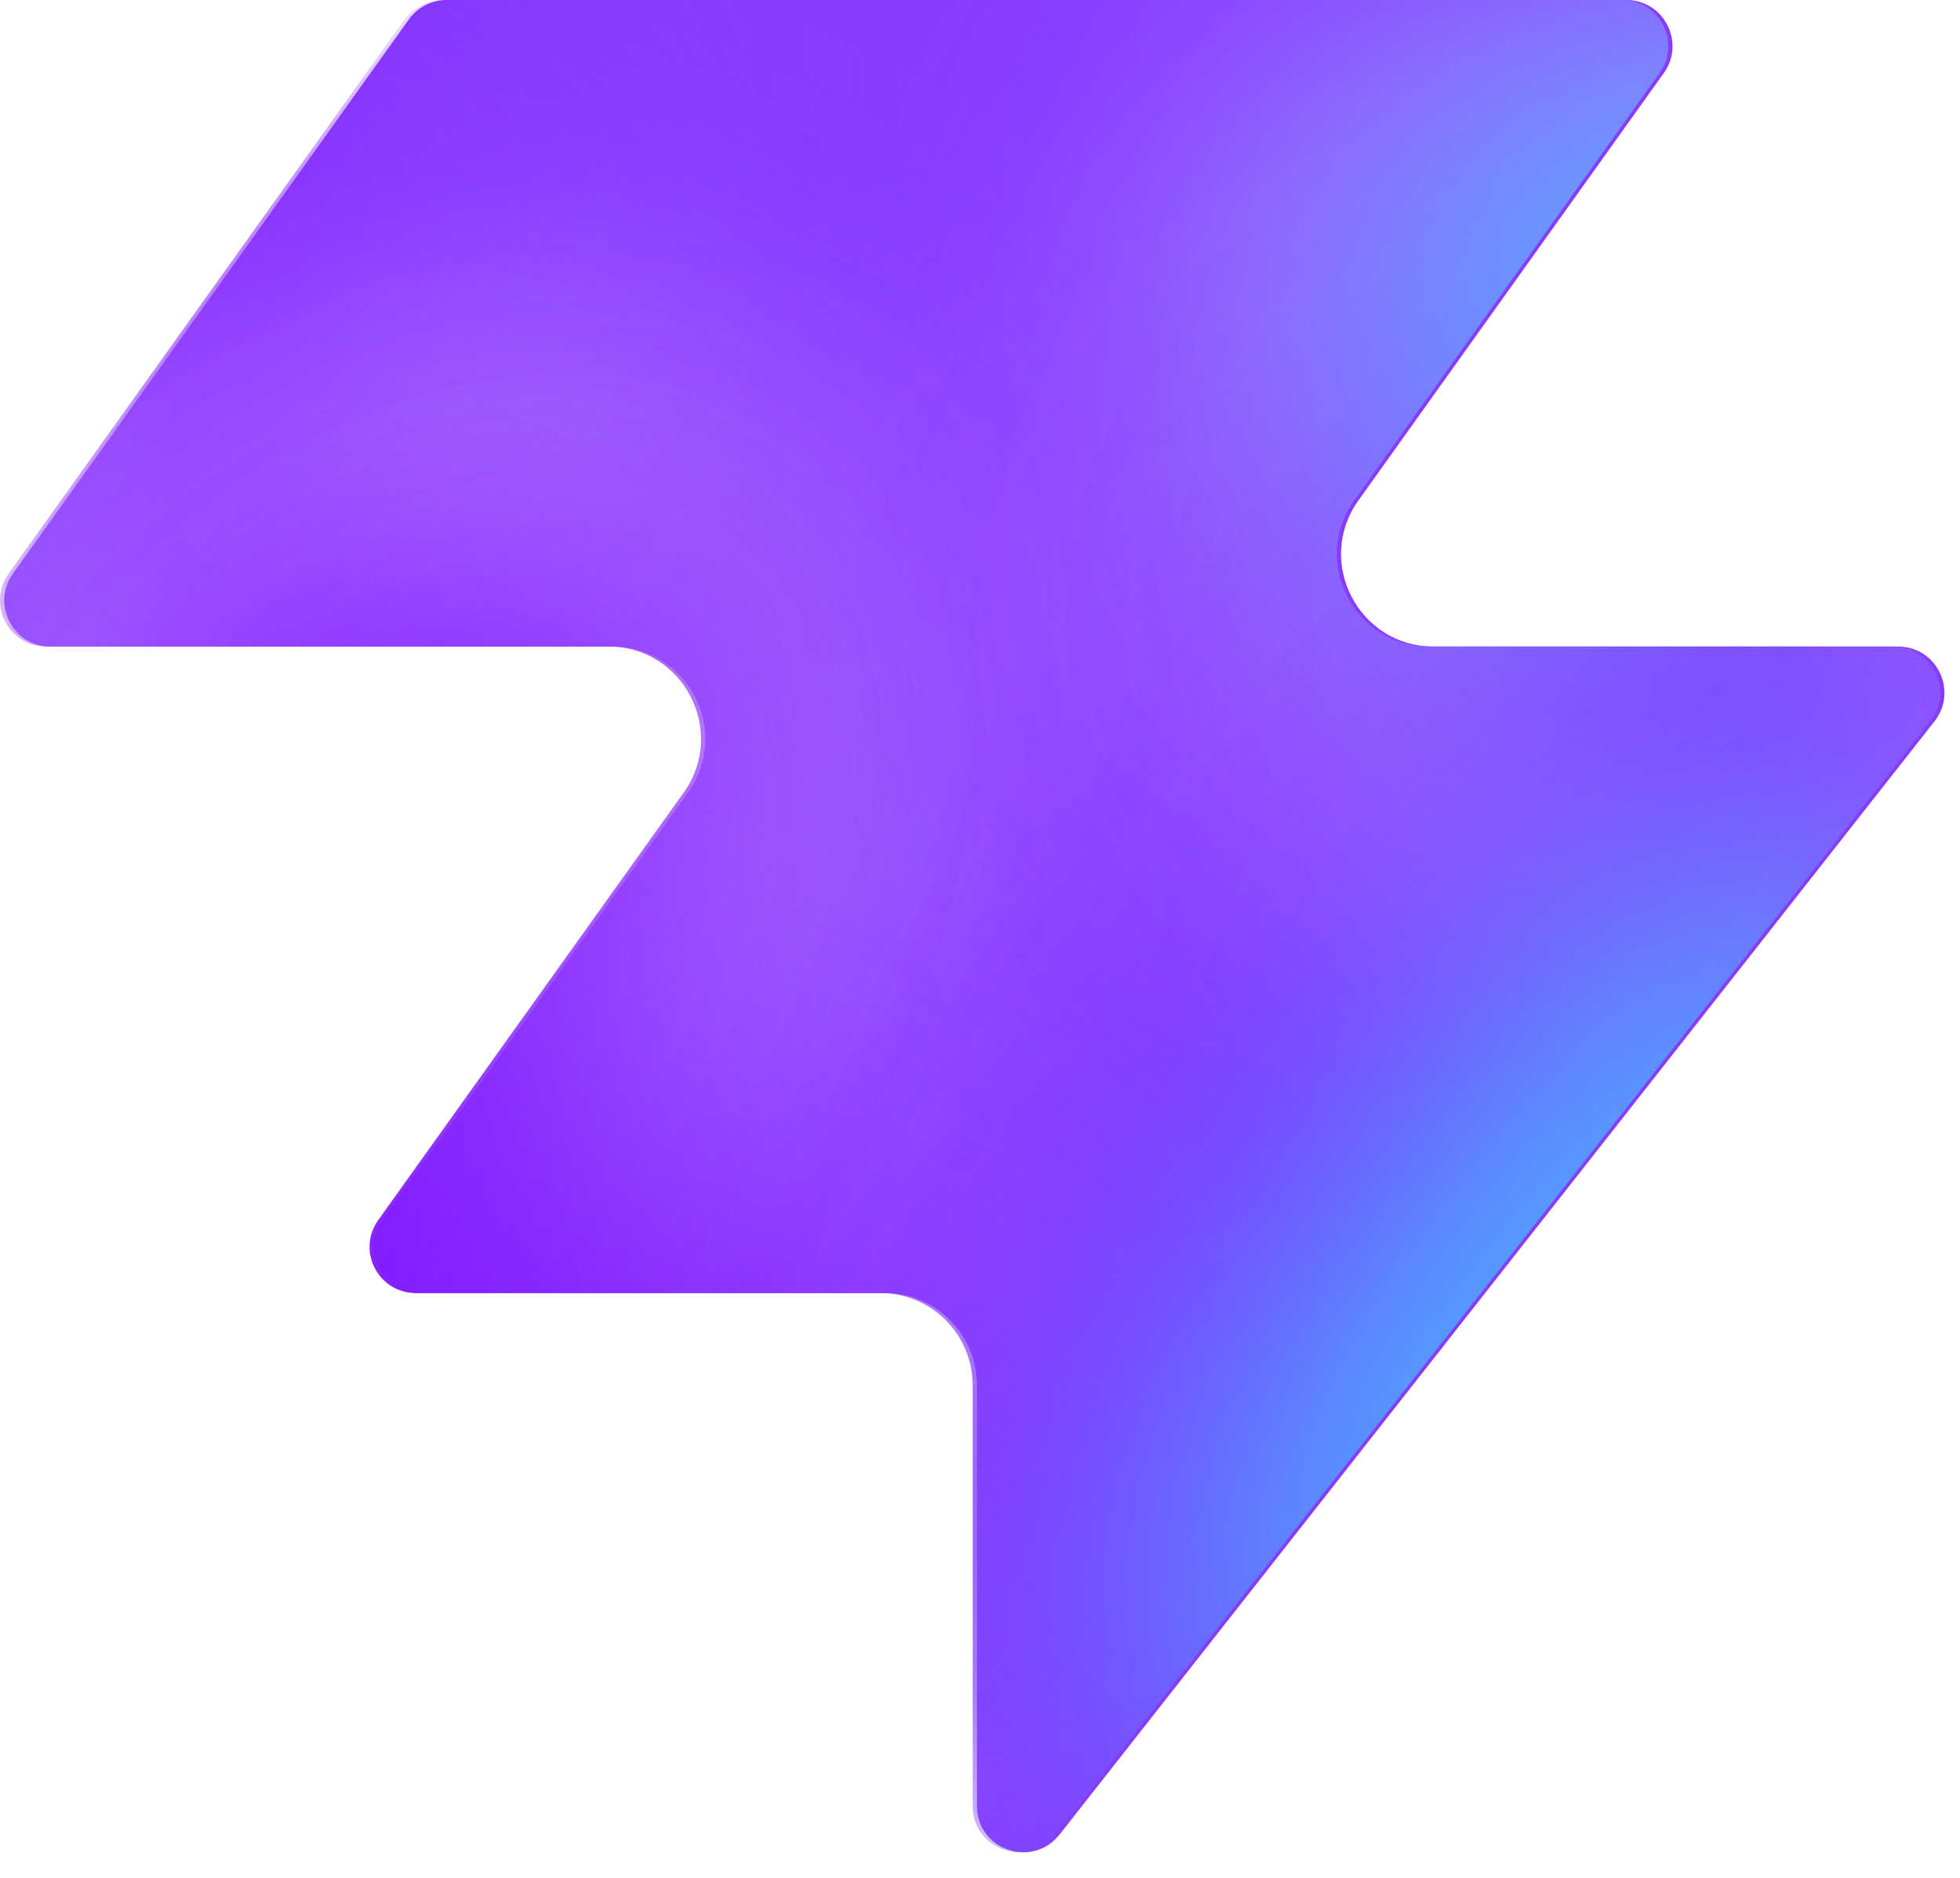
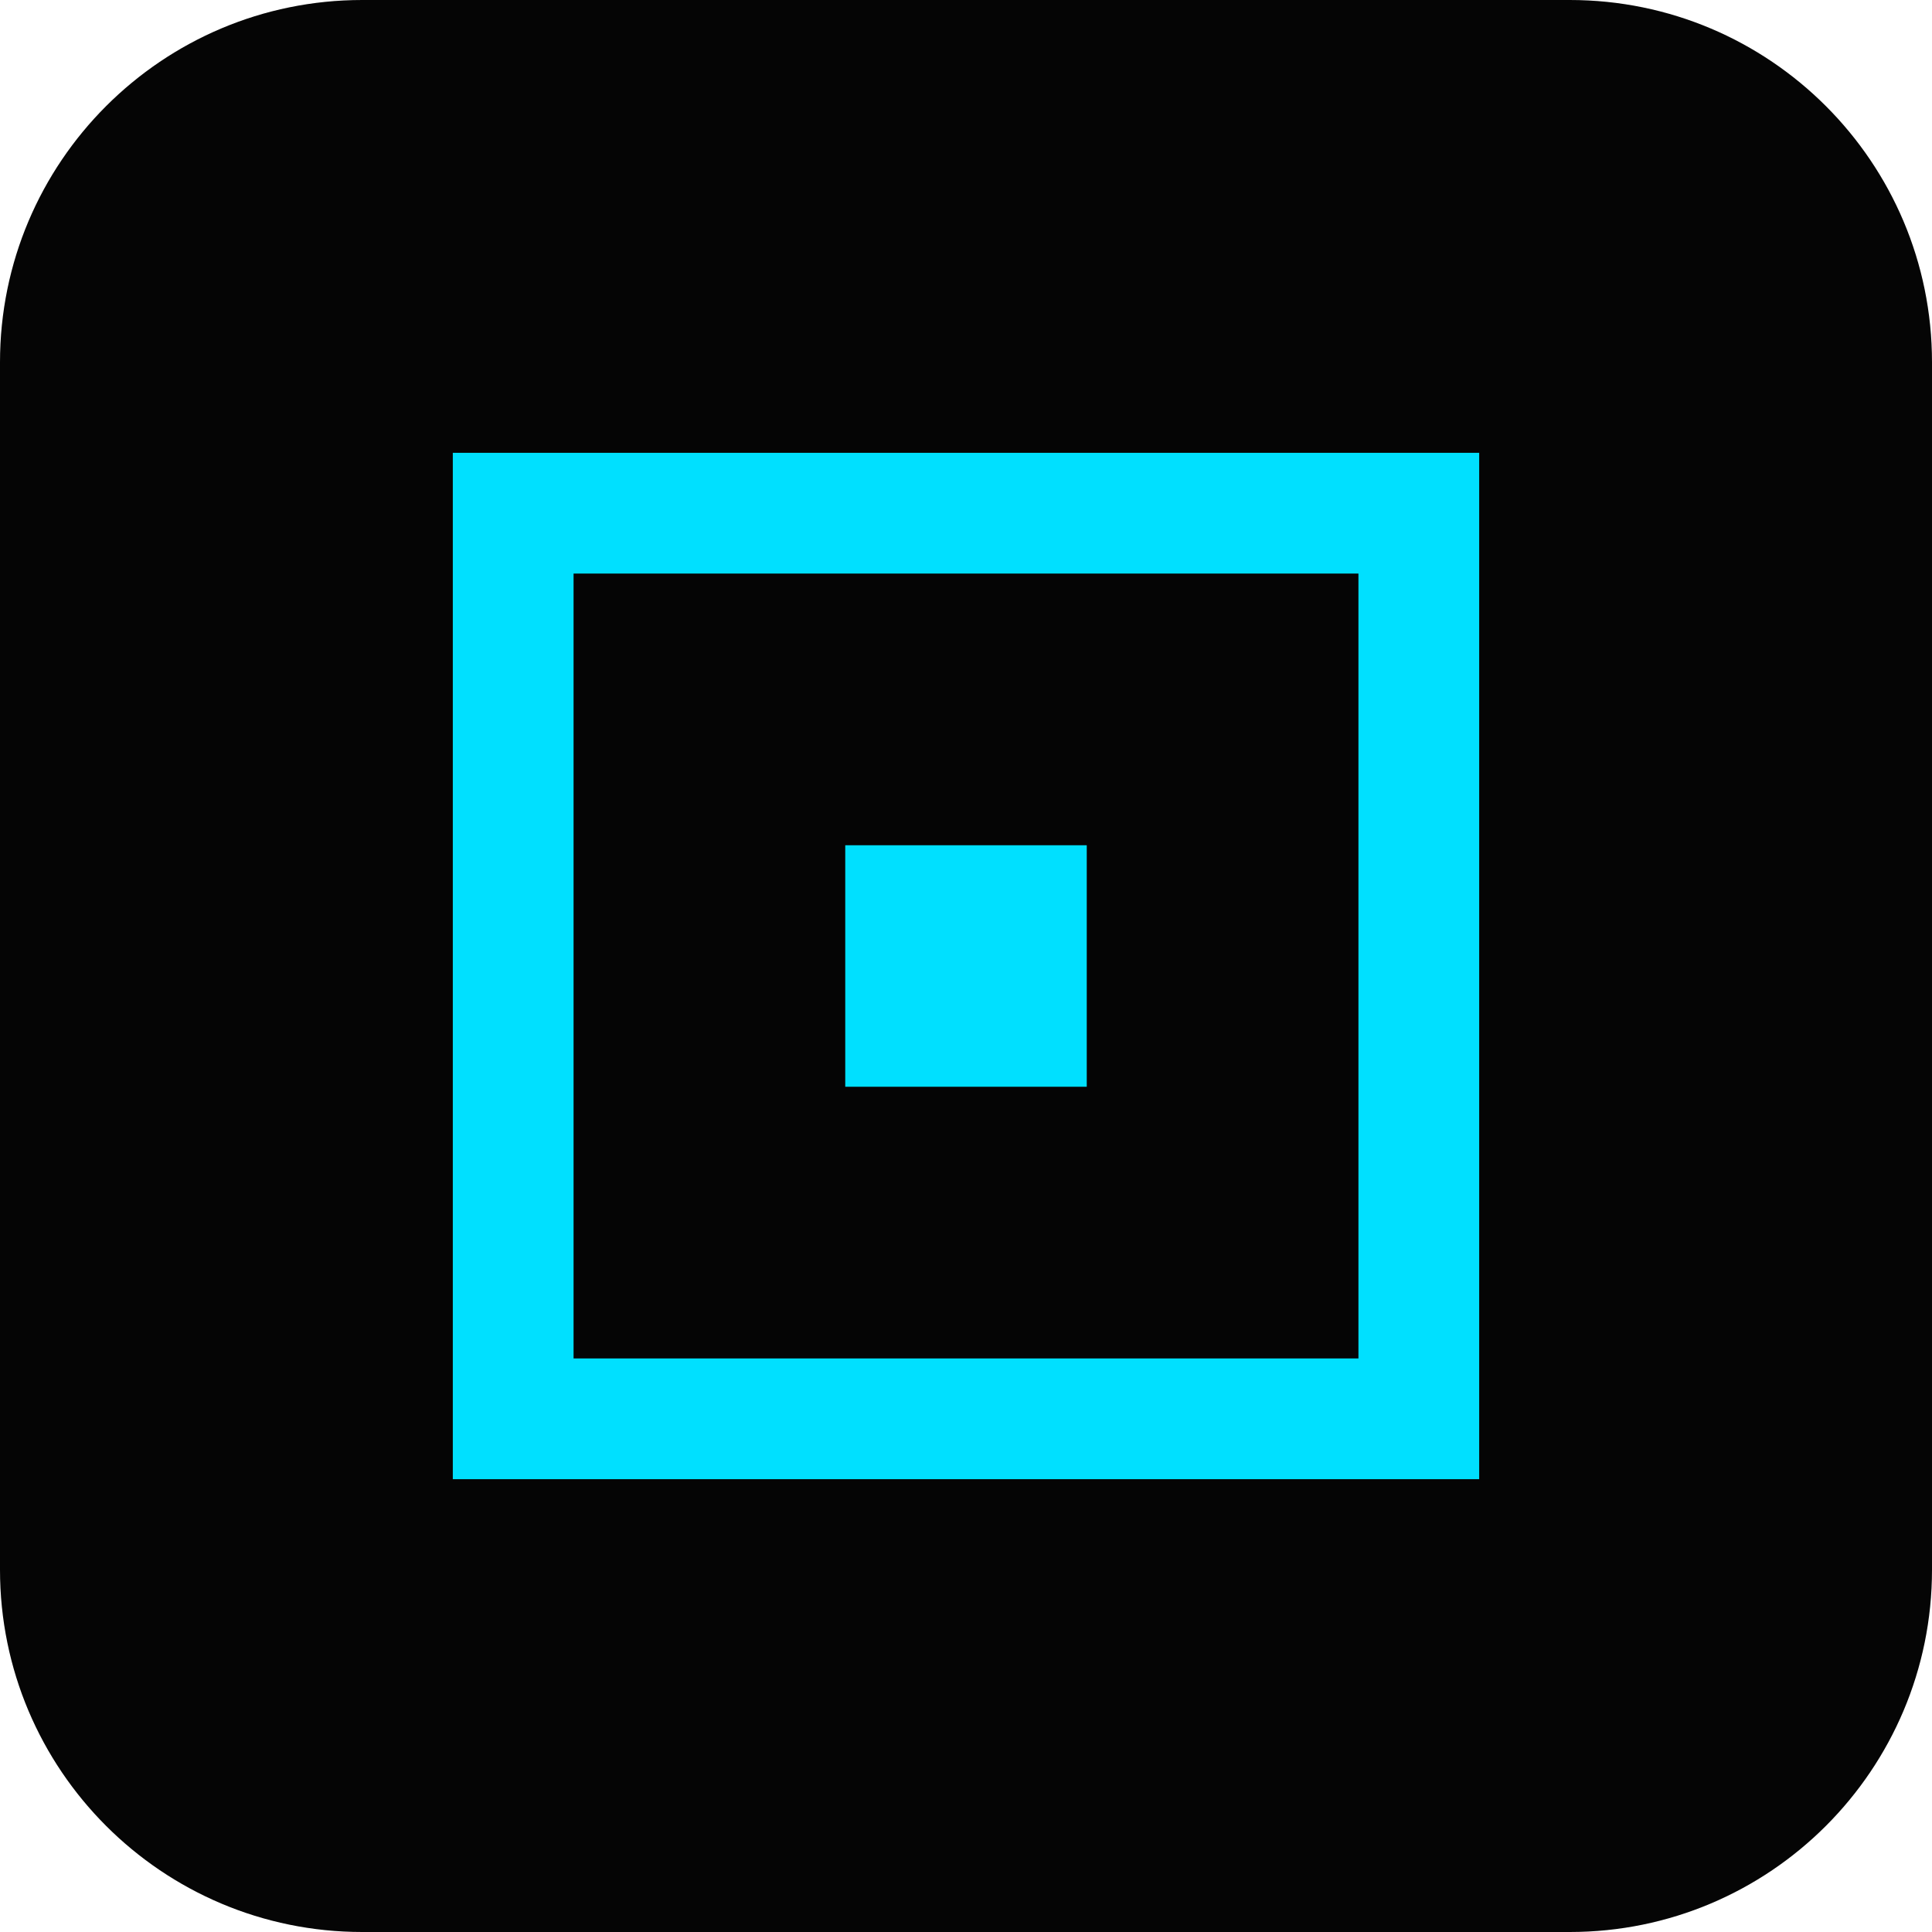
- <svg xmlns="http://www.w3.org/2000/svg" width="48" height="46" fill="none" viewBox="0 0 48 46">
-   <path fill="#863bff" d="M25.946 44.938c-.664.845-2.021.375-2.021-.698V33.937a2.26 2.26 0 0 0-2.262-2.262H10.287c-.92 0-1.456-1.04-.92-1.788l7.48-10.471c1.07-1.497 0-3.578-1.842-3.578H1.237c-.92 0-1.456-1.04-.92-1.788L10.013.474c.214-.297.556-.474.92-.474h28.894c.92 0 1.456 1.04.92 1.788l-7.48 10.471c-1.07 1.498 0 3.579 1.842 3.579h11.377c.943 0 1.473 1.088.89 1.83L25.947 44.94z" style="fill:#863bff;fill:color(display-p3 .525 .23 1);fill-opacity:1" />
-   <mask id="a" width="48" height="46" x="0" y="0" maskUnits="userSpaceOnUse" style="mask-type:alpha">
-     <path fill="#000" d="M25.842 44.938c-.664.844-2.021.375-2.021-.698V33.937a2.26 2.26 0 0 0-2.262-2.262H10.183c-.92 0-1.456-1.04-.92-1.788l7.48-10.471c1.07-1.498 0-3.579-1.842-3.579H1.133c-.92 0-1.456-1.04-.92-1.787L9.91.473c.214-.297.556-.474.92-.474h28.894c.92 0 1.456 1.04.92 1.788l-7.48 10.471c-1.07 1.498 0 3.578 1.842 3.578h11.377c.943 0 1.473 1.088.89 1.832L25.843 44.94z" style="fill:#000;fill-opacity:1" />
-   </mask>
-   <g mask="url(#a)">
-     <g filter="url(#b)">
-       <ellipse cx="5.508" cy="14.704" fill="#ede6ff" rx="5.508" ry="14.704" style="fill:#ede6ff;fill:color(display-p3 .927 .903 1);fill-opacity:1" transform="matrix(.00324 1 1 -.00324 -4.47 31.516)" />
-     </g>
-     <g filter="url(#c)">
-       <ellipse cx="10.399" cy="29.851" fill="#ede6ff" rx="10.399" ry="29.851" style="fill:#ede6ff;fill:color(display-p3 .927 .903 1);fill-opacity:1" transform="matrix(.00324 1 1 -.00324 -39.328 7.883)" />
-     </g>
-     <g filter="url(#d)">
-       <ellipse cx="5.508" cy="30.487" fill="#7e14ff" rx="5.508" ry="30.487" style="fill:#7e14ff;fill:color(display-p3 .492 .077 1);fill-opacity:1" transform="rotate(89.814 -25.913 -14.639)scale(1 -1)" />
-     </g>
-     <g filter="url(#e)">
-       <ellipse cx="5.508" cy="30.599" fill="#7e14ff" rx="5.508" ry="30.599" style="fill:#7e14ff;fill:color(display-p3 .492 .077 1);fill-opacity:1" transform="rotate(89.814 -32.644 -3.334)scale(1 -1)" />
-     </g>
-     <g filter="url(#f)">
-       <ellipse cx="5.508" cy="30.599" fill="#7e14ff" rx="5.508" ry="30.599" style="fill:#7e14ff;fill:color(display-p3 .492 .077 1);fill-opacity:1" transform="matrix(.00324 1 1 -.00324 -34.34 30.47)" />
-     </g>
-     <g filter="url(#g)">
-       <ellipse cx="14.072" cy="22.078" fill="#ede6ff" rx="14.072" ry="22.078" style="fill:#ede6ff;fill:color(display-p3 .927 .903 1);fill-opacity:1" transform="rotate(93.35 24.506 48.493)scale(-1 1)" />
-     </g>
-     <g filter="url(#h)">
-       <ellipse cx="3.47" cy="21.501" fill="#7e14ff" rx="3.47" ry="21.501" style="fill:#7e14ff;fill:color(display-p3 .492 .077 1);fill-opacity:1" transform="rotate(89.009 28.708 47.59)scale(-1 1)" />
-     </g>
-     <g filter="url(#i)">
-       <ellipse cx="3.47" cy="21.501" fill="#7e14ff" rx="3.47" ry="21.501" style="fill:#7e14ff;fill:color(display-p3 .492 .077 1);fill-opacity:1" transform="rotate(89.009 28.708 47.59)scale(-1 1)" />
-     </g>
-     <g filter="url(#j)">
-       <ellipse cx=".387" cy="8.972" fill="#7e14ff" rx="4.407" ry="29.108" style="fill:#7e14ff;fill:color(display-p3 .492 .077 1);fill-opacity:1" transform="rotate(39.51 .387 8.972)" />
-     </g>
-     <g filter="url(#k)">
-       <ellipse cx="47.523" cy="-6.092" fill="#7e14ff" rx="4.407" ry="29.108" style="fill:#7e14ff;fill:color(display-p3 .492 .077 1);fill-opacity:1" transform="rotate(37.892 47.523 -6.092)" />
-     </g>
-     <g filter="url(#l)">
-       <ellipse cx="41.412" cy="6.333" fill="#47bfff" rx="5.971" ry="9.665" style="fill:#47bfff;fill:color(display-p3 .28 .748 1);fill-opacity:1" transform="rotate(37.892 41.412 6.333)" />
-     </g>
-     <g filter="url(#m)">
-       <ellipse cx="-1.879" cy="38.332" fill="#7e14ff" rx="4.407" ry="29.108" style="fill:#7e14ff;fill:color(display-p3 .492 .077 1);fill-opacity:1" transform="rotate(37.892 -1.88 38.332)" />
-     </g>
-     <g filter="url(#n)">
-       <ellipse cx="-1.879" cy="38.332" fill="#7e14ff" rx="4.407" ry="29.108" style="fill:#7e14ff;fill:color(display-p3 .492 .077 1);fill-opacity:1" transform="rotate(37.892 -1.88 38.332)" />
-     </g>
-     <g filter="url(#o)">
-       <ellipse cx="35.651" cy="29.907" fill="#7e14ff" rx="4.407" ry="29.108" style="fill:#7e14ff;fill:color(display-p3 .492 .077 1);fill-opacity:1" transform="rotate(37.892 35.651 29.907)" />
-     </g>
-     <g filter="url(#p)">
-       <ellipse cx="38.418" cy="32.4" fill="#47bfff" rx="5.971" ry="15.297" style="fill:#47bfff;fill:color(display-p3 .28 .748 1);fill-opacity:1" transform="rotate(37.892 38.418 32.4)" />
-     </g>
-   </g>
-   <defs>
-     <filter id="b" width="60.045" height="41.654" x="-19.77" y="16.149" color-interpolation-filters="sRGB" filterUnits="userSpaceOnUse">
-       <feFlood flood-opacity="0" result="BackgroundImageFix" />
-       <feBlend in="SourceGraphic" in2="BackgroundImageFix" result="shape" />
-       <feGaussianBlur result="effect1_foregroundBlur_2002_17158" stdDeviation="7.659" />
-     </filter>
-     <filter id="c" width="90.34" height="51.437" x="-54.613" y="-7.533" color-interpolation-filters="sRGB" filterUnits="userSpaceOnUse">
-       <feFlood flood-opacity="0" result="BackgroundImageFix" />
-       <feBlend in="SourceGraphic" in2="BackgroundImageFix" result="shape" />
-       <feGaussianBlur result="effect1_foregroundBlur_2002_17158" stdDeviation="7.659" />
-     </filter>
-     <filter id="d" width="79.355" height="29.4" x="-49.64" y="2.03" color-interpolation-filters="sRGB" filterUnits="userSpaceOnUse">
-       <feFlood flood-opacity="0" result="BackgroundImageFix" />
-       <feBlend in="SourceGraphic" in2="BackgroundImageFix" result="shape" />
-       <feGaussianBlur result="effect1_foregroundBlur_2002_17158" stdDeviation="4.596" />
-     </filter>
-     <filter id="e" width="79.579" height="29.4" x="-45.045" y="20.029" color-interpolation-filters="sRGB" filterUnits="userSpaceOnUse">
-       <feFlood flood-opacity="0" result="BackgroundImageFix" />
-       <feBlend in="SourceGraphic" in2="BackgroundImageFix" result="shape" />
-       <feGaussianBlur result="effect1_foregroundBlur_2002_17158" stdDeviation="4.596" />
-     </filter>
-     <filter id="f" width="79.579" height="29.4" x="-43.513" y="21.178" color-interpolation-filters="sRGB" filterUnits="userSpaceOnUse">
-       <feFlood flood-opacity="0" result="BackgroundImageFix" />
-       <feBlend in="SourceGraphic" in2="BackgroundImageFix" result="shape" />
-       <feGaussianBlur result="effect1_foregroundBlur_2002_17158" stdDeviation="4.596" />
-     </filter>
-     <filter id="g" width="74.749" height="58.852" x="15.756" y="-17.901" color-interpolation-filters="sRGB" filterUnits="userSpaceOnUse">
-       <feFlood flood-opacity="0" result="BackgroundImageFix" />
-       <feBlend in="SourceGraphic" in2="BackgroundImageFix" result="shape" />
-       <feGaussianBlur result="effect1_foregroundBlur_2002_17158" stdDeviation="7.659" />
-     </filter>
-     <filter id="h" width="61.377" height="25.362" x="23.548" y="2.284" color-interpolation-filters="sRGB" filterUnits="userSpaceOnUse">
-       <feFlood flood-opacity="0" result="BackgroundImageFix" />
-       <feBlend in="SourceGraphic" in2="BackgroundImageFix" result="shape" />
-       <feGaussianBlur result="effect1_foregroundBlur_2002_17158" stdDeviation="4.596" />
-     </filter>
-     <filter id="i" width="61.377" height="25.362" x="23.548" y="2.284" color-interpolation-filters="sRGB" filterUnits="userSpaceOnUse">
-       <feFlood flood-opacity="0" result="BackgroundImageFix" />
-       <feBlend in="SourceGraphic" in2="BackgroundImageFix" result="shape" />
-       <feGaussianBlur result="effect1_foregroundBlur_2002_17158" stdDeviation="4.596" />
-     </filter>
-     <filter id="j" width="56.045" height="63.649" x="-27.636" y="-22.853" color-interpolation-filters="sRGB" filterUnits="userSpaceOnUse">
-       <feFlood flood-opacity="0" result="BackgroundImageFix" />
-       <feBlend in="SourceGraphic" in2="BackgroundImageFix" result="shape" />
-       <feGaussianBlur result="effect1_foregroundBlur_2002_17158" stdDeviation="4.596" />
-     </filter>
-     <filter id="k" width="54.814" height="64.646" x="20.116" y="-38.415" color-interpolation-filters="sRGB" filterUnits="userSpaceOnUse">
-       <feFlood flood-opacity="0" result="BackgroundImageFix" />
-       <feBlend in="SourceGraphic" in2="BackgroundImageFix" result="shape" />
-       <feGaussianBlur result="effect1_foregroundBlur_2002_17158" stdDeviation="4.596" />
-     </filter>
-     <filter id="l" width="33.541" height="35.313" x="24.641" y="-11.323" color-interpolation-filters="sRGB" filterUnits="userSpaceOnUse">
-       <feFlood flood-opacity="0" result="BackgroundImageFix" />
-       <feBlend in="SourceGraphic" in2="BackgroundImageFix" result="shape" />
-       <feGaussianBlur result="effect1_foregroundBlur_2002_17158" stdDeviation="4.596" />
-     </filter>
-     <filter id="m" width="54.814" height="64.646" x="-29.286" y="6.009" color-interpolation-filters="sRGB" filterUnits="userSpaceOnUse">
-       <feFlood flood-opacity="0" result="BackgroundImageFix" />
-       <feBlend in="SourceGraphic" in2="BackgroundImageFix" result="shape" />
-       <feGaussianBlur result="effect1_foregroundBlur_2002_17158" stdDeviation="4.596" />
-     </filter>
-     <filter id="n" width="54.814" height="64.646" x="-29.286" y="6.009" color-interpolation-filters="sRGB" filterUnits="userSpaceOnUse">
-       <feFlood flood-opacity="0" result="BackgroundImageFix" />
-       <feBlend in="SourceGraphic" in2="BackgroundImageFix" result="shape" />
-       <feGaussianBlur result="effect1_foregroundBlur_2002_17158" stdDeviation="4.596" />
-     </filter>
-     <filter id="o" width="54.814" height="64.646" x="8.244" y="-2.416" color-interpolation-filters="sRGB" filterUnits="userSpaceOnUse">
-       <feFlood flood-opacity="0" result="BackgroundImageFix" />
-       <feBlend in="SourceGraphic" in2="BackgroundImageFix" result="shape" />
-       <feGaussianBlur result="effect1_foregroundBlur_2002_17158" stdDeviation="4.596" />
-     </filter>
-     <filter id="p" width="39.409" height="43.623" x="18.713" y="10.588" color-interpolation-filters="sRGB" filterUnits="userSpaceOnUse">
-       <feFlood flood-opacity="0" result="BackgroundImageFix" />
-       <feBlend in="SourceGraphic" in2="BackgroundImageFix" result="shape" />
-       <feGaussianBlur result="effect1_foregroundBlur_2002_17158" stdDeviation="4.596" />
-     </filter>
-   </defs>
+ <svg xmlns="http://www.w3.org/2000/svg" viewBox="0 0 64 64">
+   <rect width="64" height="64" rx="12" fill="#050505" />
+   <rect x="17" y="17" width="30" height="30" fill="none" stroke="#00E0FF" stroke-width="4" />
+   <rect x="28" y="28" width="8" height="8" fill="#00E0FF" />
</svg>
